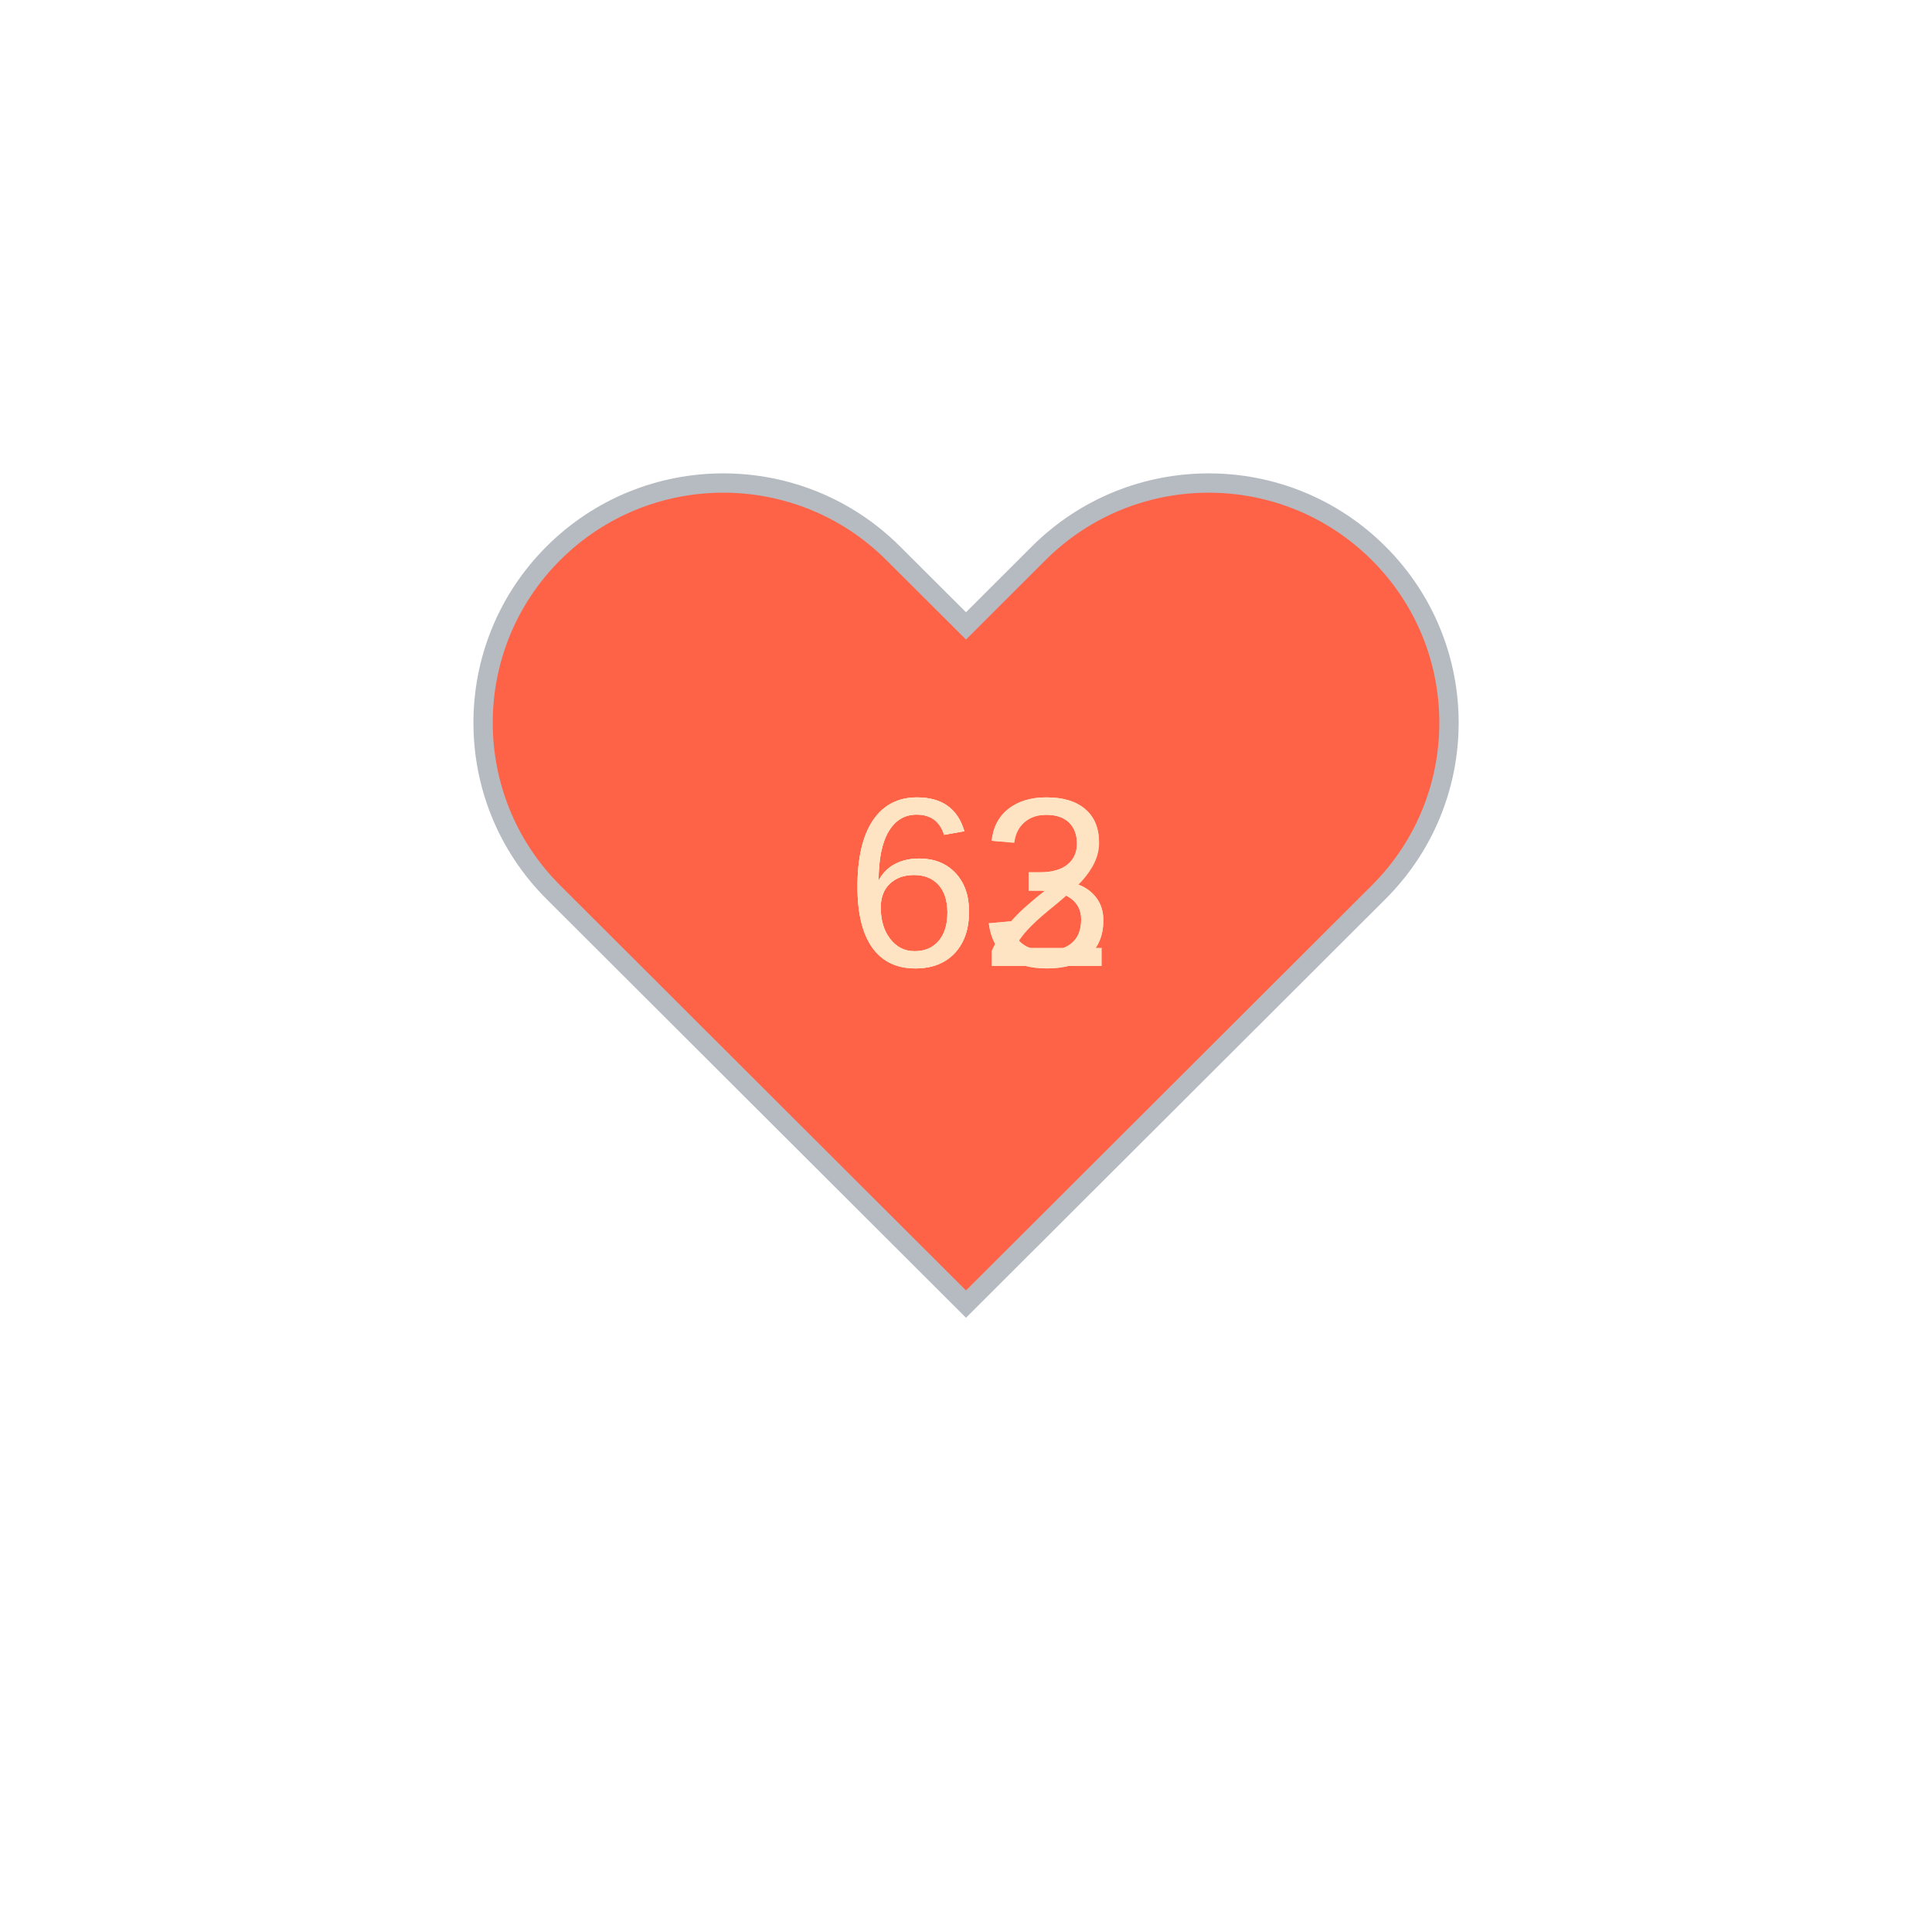
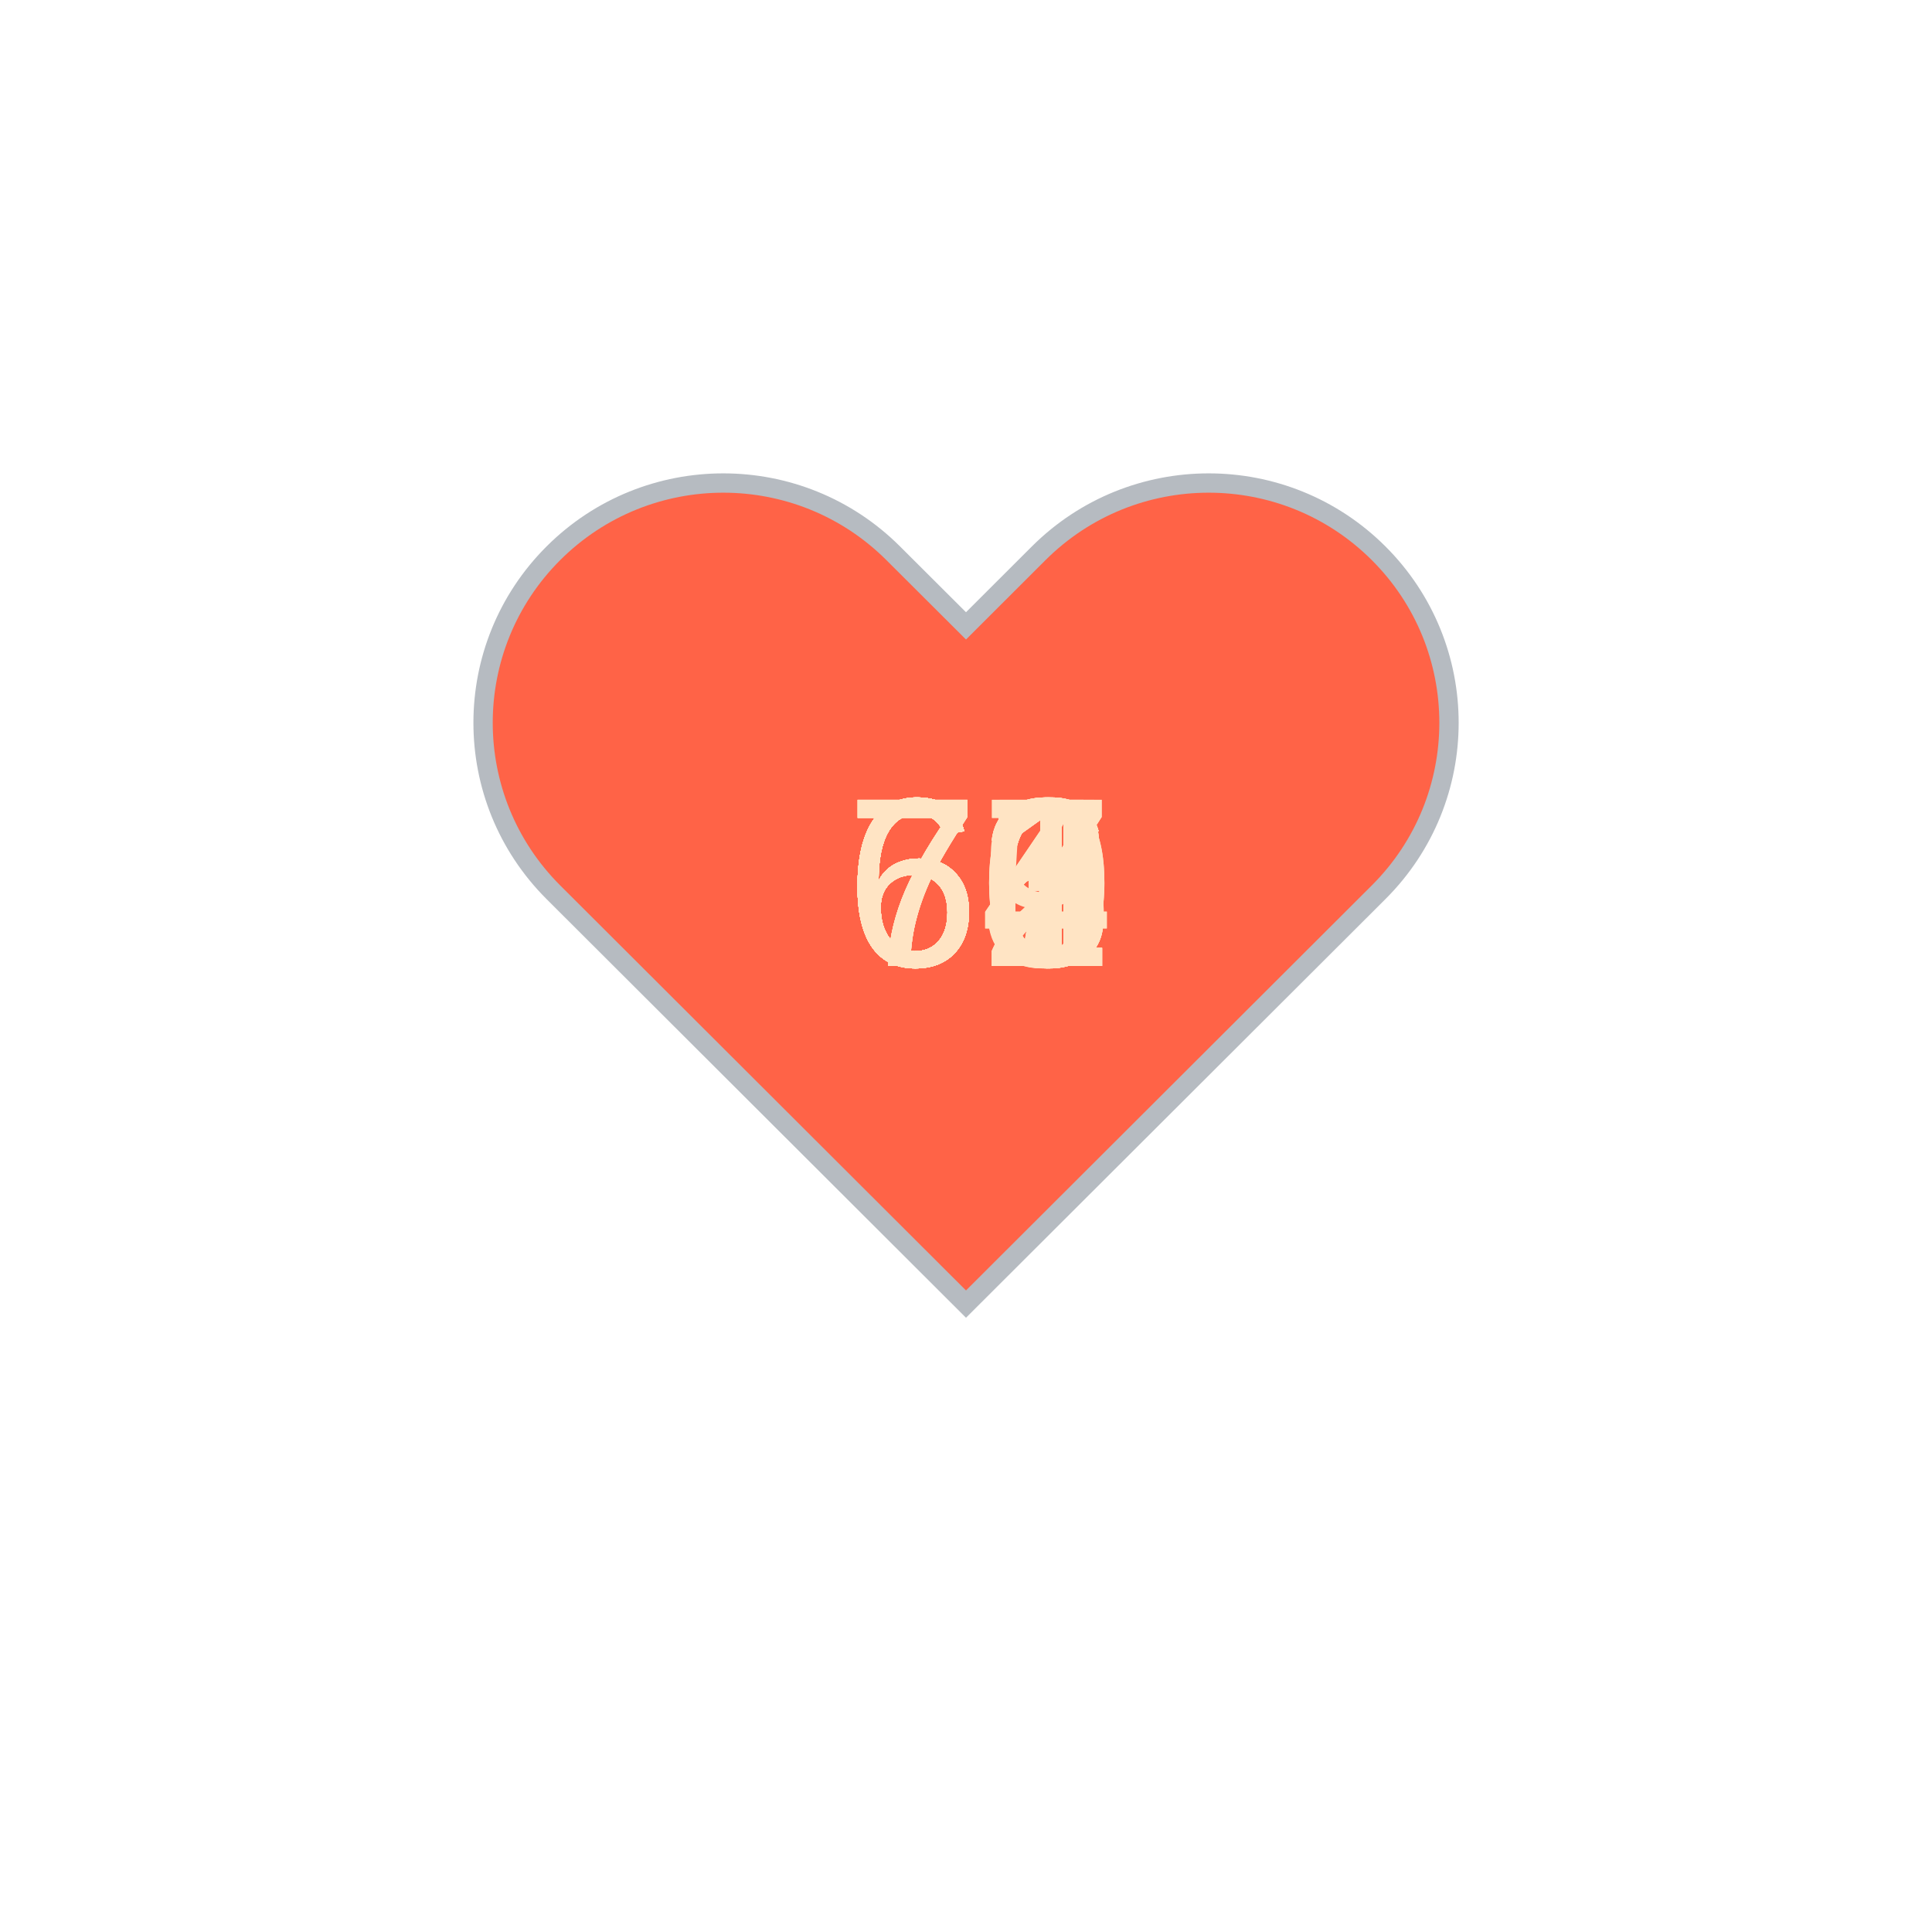
<svg xmlns="http://www.w3.org/2000/svg" baseProfile="full" height="150" version="1.1" viewBox="0,0,200,200" width="150">
  <defs />
  <g transform="translate(100 100)">
    <path d="M92.71,7.27L92.71,7.27c-9.71-9.69-25.46-9.69-35.18,0L50,14.79l-7.54-7.52C32.75-2.42,17-2.42,7.29,7.27v0 c-9.71,9.69-9.71,25.41,0,35.1L50,85l42.71-42.63C102.43,32.68,102.43,16.96,92.71,7.27z" fill="tomato" stroke="#B6BBC1" stroke-width="2" transform="translate(-50 -50)" />
    <animateTransform additive="sum" attributeName="transform" dur="1.2s" repeatCount="indefinite" type="scale" values="1; 1.5; 1.25; 1.5; 1.5; 1;" />
-     <text fill="bisque" style="font-size:25px; font-family:Arial" transform="translate(-12.5 0)">63<animate attributeName="visibility" dur="3.6s" keyTimes="0;0.33;0.67;1" repeatCount="indefinite" values="visible;hidden;hidden;hidden" />
+     <text fill="bisque" style="font-size:25px; font-family:Arial" transform="translate(-12.5 0)">70<animate attributeName="visibility" dur="28.8s" keyTimes="0;0.04;0.08;0.12;0.17;0.21;0.25;0.29;0.33;0.38;0.42;0.46;0.5;0.54;0.58;0.62;0.67;0.71;0.75;0.79;0.83;0.87;0.92;0.96;1.0" repeatCount="indefinite" values="visible;hidden;hidden;hidden;hidden;hidden;hidden;hidden;hidden;hidden;hidden;hidden;hidden;hidden;hidden;hidden;hidden;hidden;hidden;hidden;hidden;hidden;hidden;hidden;hidden" />
    </text>
-     <text fill="bisque" style="font-size:25px; font-family:Arial" transform="translate(-12.5 0)">63<animate attributeName="visibility" dur="3.6s" keyTimes="0;0.33;0.67;1" repeatCount="indefinite" values="hidden;visible;hidden;hidden" />
+     <text fill="bisque" style="font-size:25px; font-family:Arial" transform="translate(-12.5 0)">67<animate attributeName="visibility" dur="28.8s" keyTimes="0;0.04;0.08;0.12;0.17;0.21;0.25;0.29;0.33;0.38;0.42;0.46;0.5;0.54;0.58;0.62;0.67;0.71;0.75;0.79;0.83;0.87;0.92;0.96;1.0" repeatCount="indefinite" values="hidden;visible;hidden;hidden;hidden;hidden;hidden;hidden;hidden;hidden;hidden;hidden;hidden;hidden;hidden;hidden;hidden;hidden;hidden;hidden;hidden;hidden;hidden;hidden;hidden" />
    </text>
-     <text fill="bisque" style="font-size:25px; font-family:Arial" transform="translate(-12.5 0)">62<animate attributeName="visibility" dur="3.6s" keyTimes="0;0.33;0.67;1" repeatCount="indefinite" values="hidden;hidden;visible;hidden" />
+     <text fill="bisque" style="font-size:25px; font-family:Arial" transform="translate(-12.5 0)">71<animate attributeName="visibility" dur="28.8s" keyTimes="0;0.04;0.08;0.12;0.17;0.21;0.25;0.29;0.33;0.38;0.42;0.46;0.5;0.54;0.58;0.62;0.67;0.71;0.75;0.79;0.83;0.87;0.92;0.96;1.0" repeatCount="indefinite" values="hidden;hidden;visible;hidden;hidden;hidden;hidden;hidden;hidden;hidden;hidden;hidden;hidden;hidden;hidden;hidden;hidden;hidden;hidden;hidden;hidden;hidden;hidden;hidden;hidden" />
+     </text>
+     <text fill="bisque" style="font-size:25px; font-family:Arial" transform="translate(-12.5 0)">71<animate attributeName="visibility" dur="28.8s" keyTimes="0;0.04;0.08;0.12;0.17;0.21;0.25;0.29;0.33;0.38;0.42;0.46;0.5;0.54;0.58;0.62;0.67;0.71;0.75;0.79;0.83;0.87;0.92;0.96;1.0" repeatCount="indefinite" values="hidden;hidden;hidden;visible;hidden;hidden;hidden;hidden;hidden;hidden;hidden;hidden;hidden;hidden;hidden;hidden;hidden;hidden;hidden;hidden;hidden;hidden;hidden;hidden;hidden" />
+     </text>
+     <text fill="bisque" style="font-size:25px; font-family:Arial" transform="translate(-12.5 0)">71<animate attributeName="visibility" dur="28.8s" keyTimes="0;0.04;0.08;0.12;0.17;0.21;0.25;0.29;0.33;0.38;0.42;0.46;0.5;0.54;0.58;0.62;0.67;0.71;0.75;0.79;0.83;0.87;0.92;0.96;1.0" repeatCount="indefinite" values="hidden;hidden;hidden;hidden;visible;hidden;hidden;hidden;hidden;hidden;hidden;hidden;hidden;hidden;hidden;hidden;hidden;hidden;hidden;hidden;hidden;hidden;hidden;hidden;hidden" />
+     </text>
+     <text fill="bisque" style="font-size:25px; font-family:Arial" transform="translate(-12.5 0)">70<animate attributeName="visibility" dur="28.8s" keyTimes="0;0.04;0.08;0.12;0.17;0.21;0.25;0.29;0.33;0.38;0.42;0.46;0.5;0.54;0.58;0.62;0.67;0.71;0.75;0.79;0.83;0.87;0.92;0.96;1.0" repeatCount="indefinite" values="hidden;hidden;hidden;hidden;hidden;visible;hidden;hidden;hidden;hidden;hidden;hidden;hidden;hidden;hidden;hidden;hidden;hidden;hidden;hidden;hidden;hidden;hidden;hidden;hidden" />
+     </text>
+     <text fill="bisque" style="font-size:25px; font-family:Arial" transform="translate(-12.5 0)">69<animate attributeName="visibility" dur="28.8s" keyTimes="0;0.04;0.08;0.12;0.17;0.21;0.25;0.29;0.33;0.38;0.42;0.46;0.5;0.54;0.58;0.62;0.67;0.71;0.75;0.79;0.83;0.87;0.92;0.96;1.0" repeatCount="indefinite" values="hidden;hidden;hidden;hidden;hidden;hidden;visible;hidden;hidden;hidden;hidden;hidden;hidden;hidden;hidden;hidden;hidden;hidden;hidden;hidden;hidden;hidden;hidden;hidden;hidden" />
+     </text>
+     <text fill="bisque" style="font-size:25px; font-family:Arial" transform="translate(-12.5 0)">66<animate attributeName="visibility" dur="28.8s" keyTimes="0;0.04;0.08;0.12;0.17;0.21;0.25;0.29;0.33;0.38;0.42;0.46;0.5;0.54;0.58;0.62;0.67;0.71;0.75;0.79;0.83;0.87;0.92;0.96;1.0" repeatCount="indefinite" values="hidden;hidden;hidden;hidden;hidden;hidden;hidden;visible;hidden;hidden;hidden;hidden;hidden;hidden;hidden;hidden;hidden;hidden;hidden;hidden;hidden;hidden;hidden;hidden;hidden" />
+     </text>
+     <text fill="bisque" style="font-size:25px; font-family:Arial" transform="translate(-12.5 0)">65<animate attributeName="visibility" dur="28.8s" keyTimes="0;0.04;0.08;0.12;0.17;0.21;0.25;0.29;0.33;0.38;0.42;0.46;0.5;0.54;0.58;0.62;0.67;0.71;0.75;0.79;0.83;0.87;0.92;0.96;1.0" repeatCount="indefinite" values="hidden;hidden;hidden;hidden;hidden;hidden;hidden;hidden;visible;hidden;hidden;hidden;hidden;hidden;hidden;hidden;hidden;hidden;hidden;hidden;hidden;hidden;hidden;hidden;hidden" />
+     </text>
+     <text fill="bisque" style="font-size:25px; font-family:Arial" transform="translate(-12.5 0)">66<animate attributeName="visibility" dur="28.8s" keyTimes="0;0.04;0.08;0.12;0.17;0.21;0.25;0.29;0.33;0.38;0.42;0.46;0.5;0.54;0.58;0.62;0.67;0.71;0.75;0.79;0.83;0.87;0.92;0.96;1.0" repeatCount="indefinite" values="hidden;hidden;hidden;hidden;hidden;hidden;hidden;hidden;hidden;visible;hidden;hidden;hidden;hidden;hidden;hidden;hidden;hidden;hidden;hidden;hidden;hidden;hidden;hidden;hidden" />
+     </text>
+     <text fill="bisque" style="font-size:25px; font-family:Arial" transform="translate(-12.5 0)">66<animate attributeName="visibility" dur="28.8s" keyTimes="0;0.04;0.08;0.12;0.17;0.21;0.25;0.29;0.33;0.38;0.42;0.46;0.5;0.54;0.58;0.62;0.67;0.71;0.75;0.79;0.83;0.87;0.92;0.96;1.0" repeatCount="indefinite" values="hidden;hidden;hidden;hidden;hidden;hidden;hidden;hidden;hidden;hidden;visible;hidden;hidden;hidden;hidden;hidden;hidden;hidden;hidden;hidden;hidden;hidden;hidden;hidden;hidden" />
+     </text>
+     <text fill="bisque" style="font-size:25px; font-family:Arial" transform="translate(-12.5 0)">64<animate attributeName="visibility" dur="28.8s" keyTimes="0;0.04;0.08;0.12;0.17;0.21;0.25;0.29;0.33;0.38;0.42;0.46;0.5;0.54;0.58;0.62;0.67;0.71;0.75;0.79;0.83;0.87;0.92;0.96;1.0" repeatCount="indefinite" values="hidden;hidden;hidden;hidden;hidden;hidden;hidden;hidden;hidden;hidden;hidden;visible;hidden;hidden;hidden;hidden;hidden;hidden;hidden;hidden;hidden;hidden;hidden;hidden;hidden" />
+     </text>
+     <text fill="bisque" style="font-size:25px; font-family:Arial" transform="translate(-12.5 0)">67<animate attributeName="visibility" dur="28.8s" keyTimes="0;0.04;0.08;0.12;0.17;0.21;0.25;0.29;0.33;0.38;0.42;0.46;0.5;0.54;0.58;0.62;0.67;0.71;0.75;0.79;0.83;0.87;0.92;0.96;1.0" repeatCount="indefinite" values="hidden;hidden;hidden;hidden;hidden;hidden;hidden;hidden;hidden;hidden;hidden;hidden;visible;hidden;hidden;hidden;hidden;hidden;hidden;hidden;hidden;hidden;hidden;hidden;hidden" />
+     </text>
+     <text fill="bisque" style="font-size:25px; font-family:Arial" transform="translate(-12.5 0)">62<animate attributeName="visibility" dur="28.8s" keyTimes="0;0.04;0.08;0.12;0.17;0.21;0.25;0.29;0.33;0.38;0.42;0.46;0.5;0.54;0.58;0.62;0.67;0.71;0.75;0.79;0.83;0.87;0.92;0.96;1.0" repeatCount="indefinite" values="hidden;hidden;hidden;hidden;hidden;hidden;hidden;hidden;hidden;hidden;hidden;hidden;hidden;visible;hidden;hidden;hidden;hidden;hidden;hidden;hidden;hidden;hidden;hidden;hidden" />
+     </text>
+     <text fill="bisque" style="font-size:25px; font-family:Arial" transform="translate(-12.5 0)">63<animate attributeName="visibility" dur="28.8s" keyTimes="0;0.04;0.08;0.12;0.17;0.21;0.25;0.29;0.33;0.38;0.42;0.46;0.5;0.54;0.58;0.62;0.67;0.71;0.75;0.79;0.83;0.87;0.92;0.96;1.0" repeatCount="indefinite" values="hidden;hidden;hidden;hidden;hidden;hidden;hidden;hidden;hidden;hidden;hidden;hidden;hidden;hidden;visible;hidden;hidden;hidden;hidden;hidden;hidden;hidden;hidden;hidden;hidden" />
+     </text>
+     <text fill="bisque" style="font-size:25px; font-family:Arial" transform="translate(-12.5 0)">63<animate attributeName="visibility" dur="28.8s" keyTimes="0;0.04;0.08;0.12;0.17;0.21;0.25;0.29;0.33;0.38;0.42;0.46;0.5;0.54;0.58;0.62;0.67;0.71;0.75;0.79;0.83;0.87;0.92;0.96;1.0" repeatCount="indefinite" values="hidden;hidden;hidden;hidden;hidden;hidden;hidden;hidden;hidden;hidden;hidden;hidden;hidden;hidden;hidden;visible;hidden;hidden;hidden;hidden;hidden;hidden;hidden;hidden;hidden" />
+     </text>
+     <text fill="bisque" style="font-size:25px; font-family:Arial" transform="translate(-12.5 0)">62<animate attributeName="visibility" dur="28.8s" keyTimes="0;0.04;0.08;0.12;0.17;0.21;0.25;0.29;0.33;0.38;0.42;0.46;0.5;0.54;0.58;0.62;0.67;0.71;0.75;0.79;0.83;0.87;0.92;0.96;1.0" repeatCount="indefinite" values="hidden;hidden;hidden;hidden;hidden;hidden;hidden;hidden;hidden;hidden;hidden;hidden;hidden;hidden;hidden;hidden;visible;hidden;hidden;hidden;hidden;hidden;hidden;hidden;hidden" />
+     </text>
+     <text fill="bisque" style="font-size:25px; font-family:Arial" transform="translate(-12.5 0)">63<animate attributeName="visibility" dur="28.8s" keyTimes="0;0.04;0.08;0.12;0.17;0.21;0.25;0.29;0.33;0.38;0.42;0.46;0.5;0.54;0.58;0.62;0.67;0.71;0.75;0.79;0.83;0.87;0.92;0.96;1.0" repeatCount="indefinite" values="hidden;hidden;hidden;hidden;hidden;hidden;hidden;hidden;hidden;hidden;hidden;hidden;hidden;hidden;hidden;hidden;hidden;visible;hidden;hidden;hidden;hidden;hidden;hidden;hidden" />
+     </text>
+     <text fill="bisque" style="font-size:25px; font-family:Arial" transform="translate(-12.5 0)">64<animate attributeName="visibility" dur="28.8s" keyTimes="0;0.04;0.08;0.12;0.17;0.21;0.25;0.29;0.33;0.38;0.42;0.46;0.5;0.54;0.58;0.62;0.67;0.71;0.75;0.79;0.83;0.87;0.92;0.96;1.0" repeatCount="indefinite" values="hidden;hidden;hidden;hidden;hidden;hidden;hidden;hidden;hidden;hidden;hidden;hidden;hidden;hidden;hidden;hidden;hidden;hidden;visible;hidden;hidden;hidden;hidden;hidden;hidden" />
+     </text>
+     <text fill="bisque" style="font-size:25px; font-family:Arial" transform="translate(-12.5 0)">61<animate attributeName="visibility" dur="28.8s" keyTimes="0;0.04;0.08;0.12;0.17;0.21;0.25;0.29;0.33;0.38;0.42;0.46;0.5;0.54;0.58;0.62;0.67;0.71;0.75;0.79;0.83;0.87;0.92;0.96;1.0" repeatCount="indefinite" values="hidden;hidden;hidden;hidden;hidden;hidden;hidden;hidden;hidden;hidden;hidden;hidden;hidden;hidden;hidden;hidden;hidden;hidden;hidden;visible;hidden;hidden;hidden;hidden;hidden" />
+     </text>
+     <text fill="bisque" style="font-size:25px; font-family:Arial" transform="translate(-12.5 0)">66<animate attributeName="visibility" dur="28.8s" keyTimes="0;0.04;0.08;0.12;0.17;0.21;0.25;0.29;0.33;0.38;0.42;0.46;0.5;0.54;0.58;0.62;0.67;0.71;0.75;0.79;0.83;0.87;0.92;0.96;1.0" repeatCount="indefinite" values="hidden;hidden;hidden;hidden;hidden;hidden;hidden;hidden;hidden;hidden;hidden;hidden;hidden;hidden;hidden;hidden;hidden;hidden;hidden;hidden;visible;hidden;hidden;hidden;hidden" />
+     </text>
+     <text fill="bisque" style="font-size:25px; font-family:Arial" transform="translate(-12.5 0)">66<animate attributeName="visibility" dur="28.8s" keyTimes="0;0.04;0.08;0.12;0.17;0.21;0.25;0.29;0.33;0.38;0.42;0.46;0.5;0.54;0.58;0.62;0.67;0.71;0.75;0.79;0.83;0.87;0.92;0.96;1.0" repeatCount="indefinite" values="hidden;hidden;hidden;hidden;hidden;hidden;hidden;hidden;hidden;hidden;hidden;hidden;hidden;hidden;hidden;hidden;hidden;hidden;hidden;hidden;hidden;visible;hidden;hidden;hidden" />
+     </text>
+     <text fill="bisque" style="font-size:25px; font-family:Arial" transform="translate(-12.5 0)">66<animate attributeName="visibility" dur="28.8s" keyTimes="0;0.04;0.08;0.12;0.17;0.21;0.25;0.29;0.33;0.38;0.42;0.46;0.5;0.54;0.58;0.62;0.67;0.71;0.75;0.79;0.83;0.87;0.92;0.96;1.0" repeatCount="indefinite" values="hidden;hidden;hidden;hidden;hidden;hidden;hidden;hidden;hidden;hidden;hidden;hidden;hidden;hidden;hidden;hidden;hidden;hidden;hidden;hidden;hidden;hidden;visible;hidden;hidden" />
+     </text>
+     <text fill="bisque" style="font-size:25px; font-family:Arial" transform="translate(-12.5 0)">63<animate attributeName="visibility" dur="28.8s" keyTimes="0;0.04;0.08;0.12;0.17;0.21;0.25;0.29;0.33;0.38;0.42;0.46;0.5;0.54;0.58;0.62;0.67;0.71;0.75;0.79;0.83;0.87;0.92;0.96;1.0" repeatCount="indefinite" values="hidden;hidden;hidden;hidden;hidden;hidden;hidden;hidden;hidden;hidden;hidden;hidden;hidden;hidden;hidden;hidden;hidden;hidden;hidden;hidden;hidden;hidden;hidden;visible;hidden" />
    </text>
  </g>
</svg>
